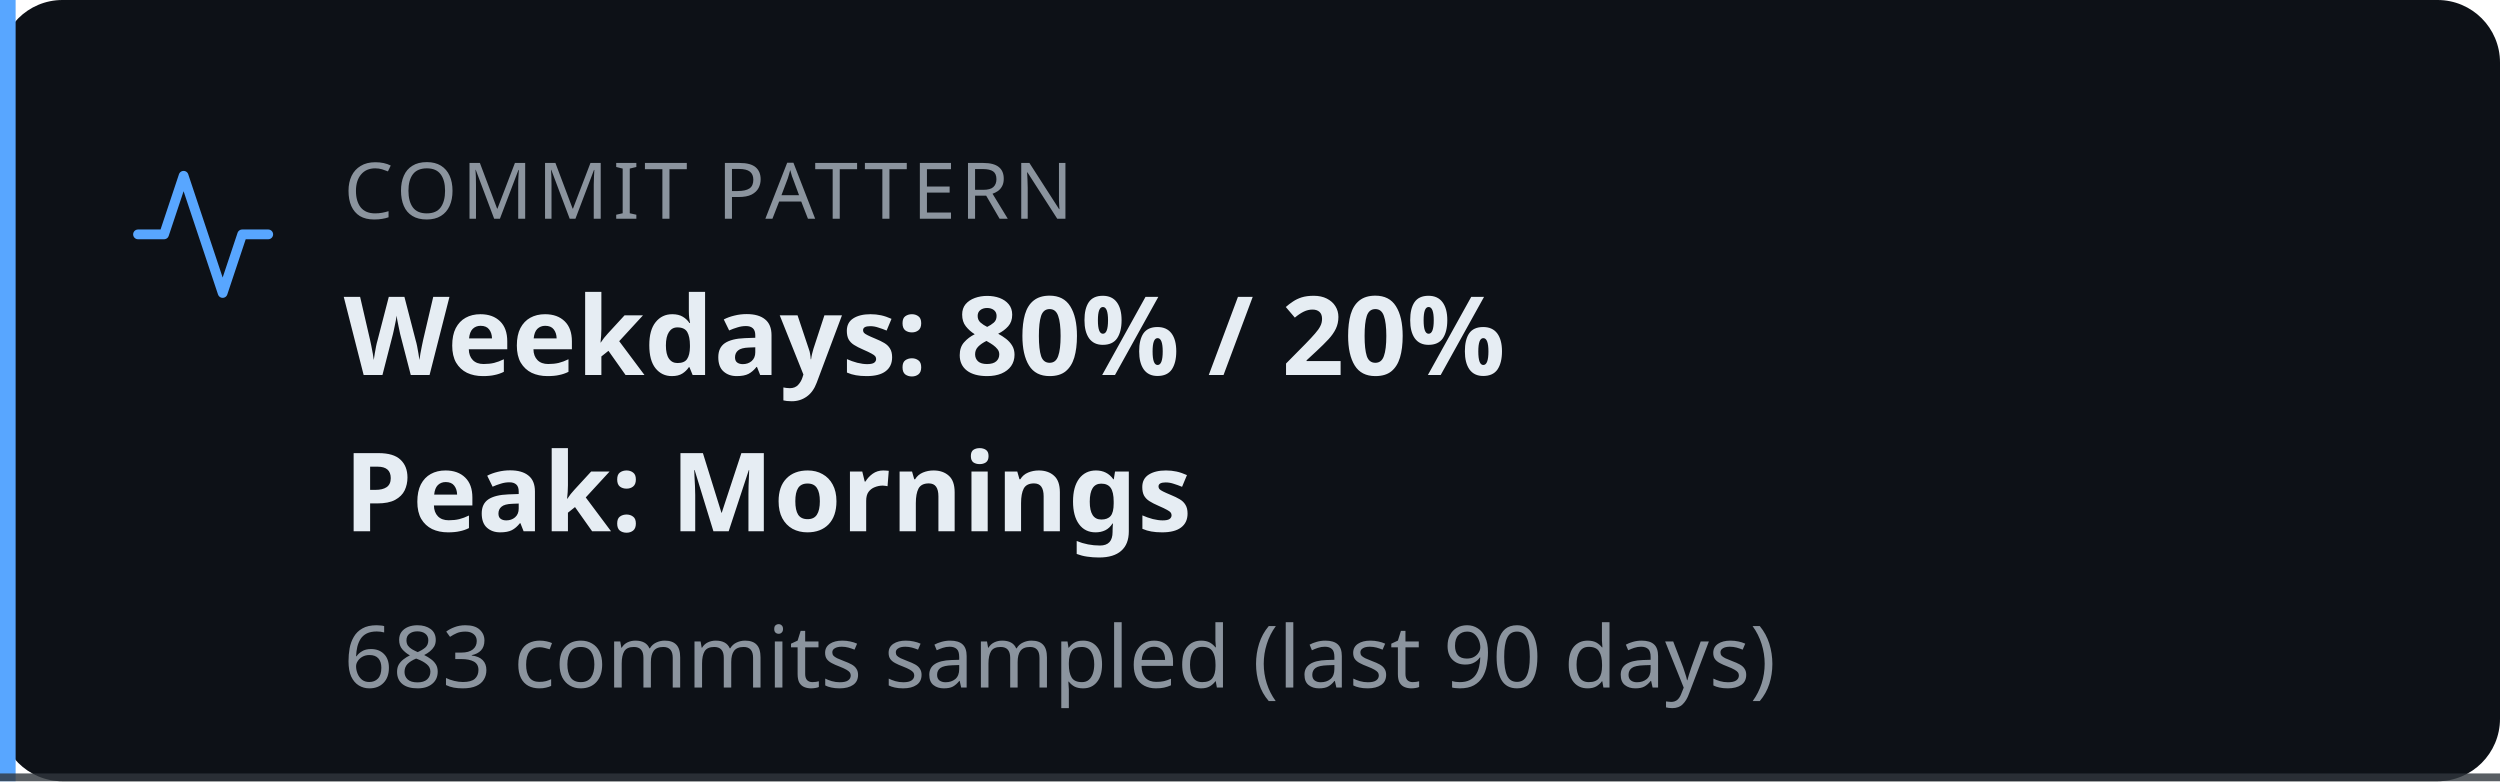
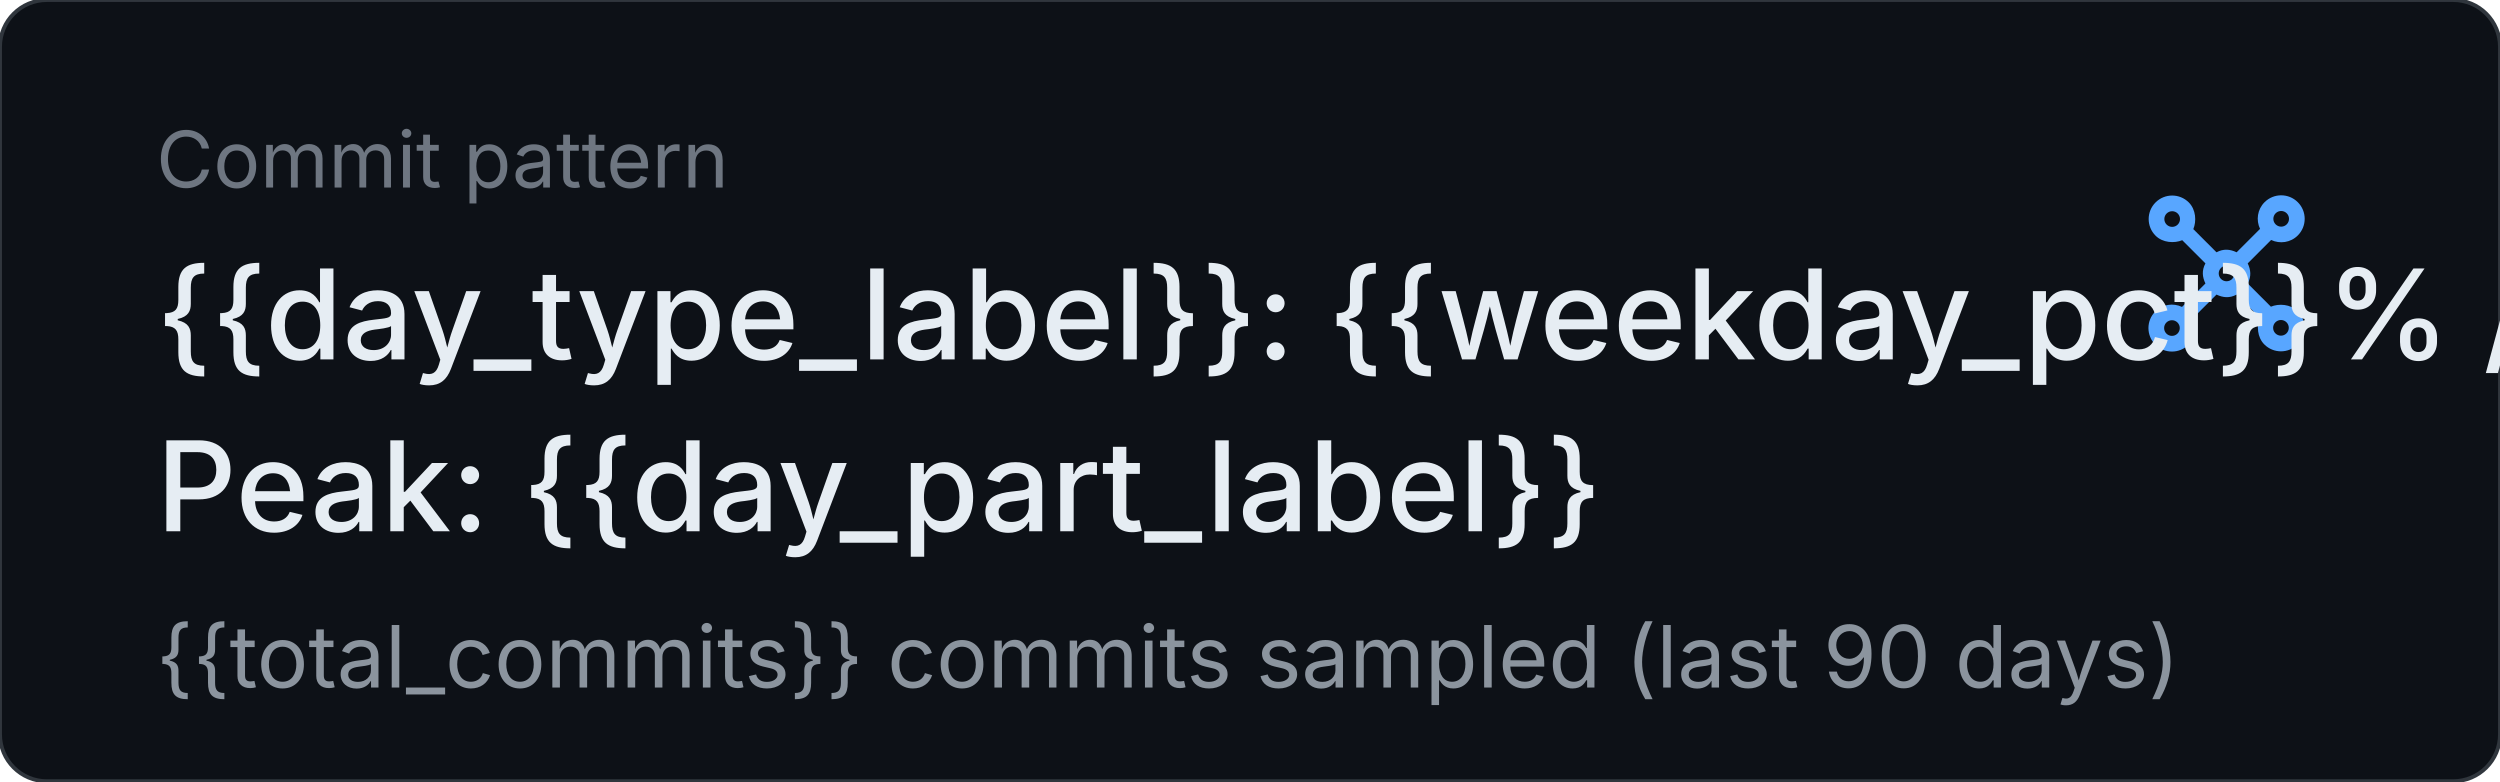
- <svg xmlns="http://www.w3.org/2000/svg" viewBox="0 0 320 100">
-   <style>
-     .card-bg { transition: background 0.15s ease; }
-     .card-bg:hover { background: #1c2128; }
-   </style>
-   <rect width="320" height="100" fill="#0d1117" rx="8" class="card-bg" />
-   <rect x="0" y="0" width="2" height="100" fill="#58a6ff" rx="0" />
-   <svg x="16" y="20" width="20" height="20" viewBox="0 0 24 24" fill="none">
-     <polyline points="22 12 18 12 15 21 9 3 6 12 2 12" stroke="#58a6ff" stroke-width="1.5" stroke-linecap="round" stroke-linejoin="round" />
-   </svg>
-   <text x="44" y="28" font-family="'Segoe UI', system-ui, -apple-system, sans-serif" font-size="10" fill="#8b949e" letter-spacing="0.06em">COMMIT PATTERN</text>
-   <text x="44" y="48" font-family="'Segoe UI', system-ui, -apple-system, sans-serif" font-size="14" fill="#e6edf3" font-weight="600">Weekdays: 80% / 20%</text>
-   <text x="44" y="68" font-family="'Segoe UI', system-ui, -apple-system, sans-serif" font-size="14" fill="#e6edf3" font-weight="600">Peak: Mornings</text>
-   <text x="44" y="88" font-family="'Segoe UI', system-ui, -apple-system, sans-serif" font-size="11" fill="#8b949e">683 commits sampled (last 90 days)</text>
-   <rect y="99" width="320" height="1" fill="rgba(48, 54, 61, 0.8)" rx="0" />
+ <svg xmlns="http://www.w3.org/2000/svg" width="320" height="100" viewBox="0 0 320 100">
+   <rect width="320" height="100" fill="#0d1117" rx="6" stroke="#30363d" stroke-width="0.5" />
+   <g transform="translate(275, 25) scale(1)">
+     <path fill="#58a6ff" fill-rule="evenodd" d="       M17.671,17.671 C17.28,18.062 16.644,18.062 16.253,17.671 C15.862,17.28 15.862,16.644 16.253,16.253 C16.644,15.862 17.28,15.862 17.671,16.253 C18.062,16.644 18.062,17.28 17.671,17.671       M10.709,10.709 C10.318,11.1 9.682,11.1 9.291,10.709 C8.9,10.318 8.9,9.682 9.291,9.291 C9.682,8.9 10.318,8.9 10.709,9.291 C11.1,9.682 11.1,10.318 10.709,10.709       M3.718,17.7 C3.327,18.091 2.691,18.091 2.3,17.7 C1.909,17.309 1.909,16.673 2.3,16.282 C2.691,15.891 3.327,15.891 3.718,16.282 C4.109,16.673 4.109,17.309 3.718,17.7       M3.747,3.747 C3.357,4.138 2.72,4.138 2.329,3.747 C1.938,3.356 1.938,2.72 2.329,2.329 C2.72,1.938 3.357,1.938 3.747,2.329 C4.138,2.72 4.138,3.356 3.747,3.747       M16.282,2.3 C16.673,1.909 17.309,1.909 17.7,2.3 C18.091,2.691 18.091,3.327 17.7,3.718 C17.309,4.109 16.673,4.109 16.282,3.718 C15.891,3.327 15.891,2.691 16.282,2.3       M15.674,14.255 L12.707,11.288 C13.201,10.365 13.094,9.528 12.707,8.712 L15.704,5.715 C16.821,6.246 18.194,6.062 19.118,5.136 C20.294,3.961 20.294,2.056 19.118,0.882 C17.944,-0.294 16.039,-0.294 14.864,0.882 C13.939,1.806 13.754,3.179 14.285,4.296 L11.288,7.294 C10.472,6.906 9.635,6.799 8.712,7.294 L5.745,4.327 C6.161,3.324 6.091,1.835 5.166,0.911 C3.991,-0.265 2.085,-0.265 0.911,0.911 C-0.265,2.086 -0.265,3.991 0.911,5.166 C1.835,6.091 3.324,6.161 4.327,5.745 L7.294,8.712 C6.799,9.635 6.906,10.472 7.294,11.288 L4.296,14.285 C3.179,13.754 1.806,13.939 0.882,14.864 C-0.294,16.039 -0.294,17.944 0.882,19.118 C2.056,20.294 3.961,20.294 5.136,19.118 C6.062,18.194 6.246,16.821 5.715,15.704 L8.712,12.707 C9.528,13.094 10.365,13.201 11.288,12.707 L14.255,15.674 C13.84,16.676 13.909,18.165 14.835,19.089 C16.009,20.265 17.915,20.265 19.089,19.089 C20.265,17.915 20.265,16.009 19.089,14.835 C18.165,13.909 16.676,13.839 15.674,14.255     " />
+   </g>
+   <text x="20" y="24" font-family="-apple-system, BlinkMacSystemFont, 'Segoe UI', sans-serif" font-size="10" fill="#6e7681">Commit pattern</text>
+   <text x="20" y="46" font-family="-apple-system, BlinkMacSystemFont, 'Segoe UI', sans-serif" font-size="16" font-weight="500" fill="#e6edf3">{{day_type_label}}: {{weekday_pct}}% / {{weekend_pct}}%</text>
+   <text x="20" y="68" font-family="-apple-system, BlinkMacSystemFont, 'Segoe UI', sans-serif" font-size="16" font-weight="500" fill="#e6edf3">Peak: {{day_part_label}}</text>
+   <text x="20" y="88" font-family="-apple-system, BlinkMacSystemFont, 'Segoe UI', sans-serif" font-size="11" fill="#8b949e">{{total_commits}} commits sampled (last 90 days)</text>
</svg>
